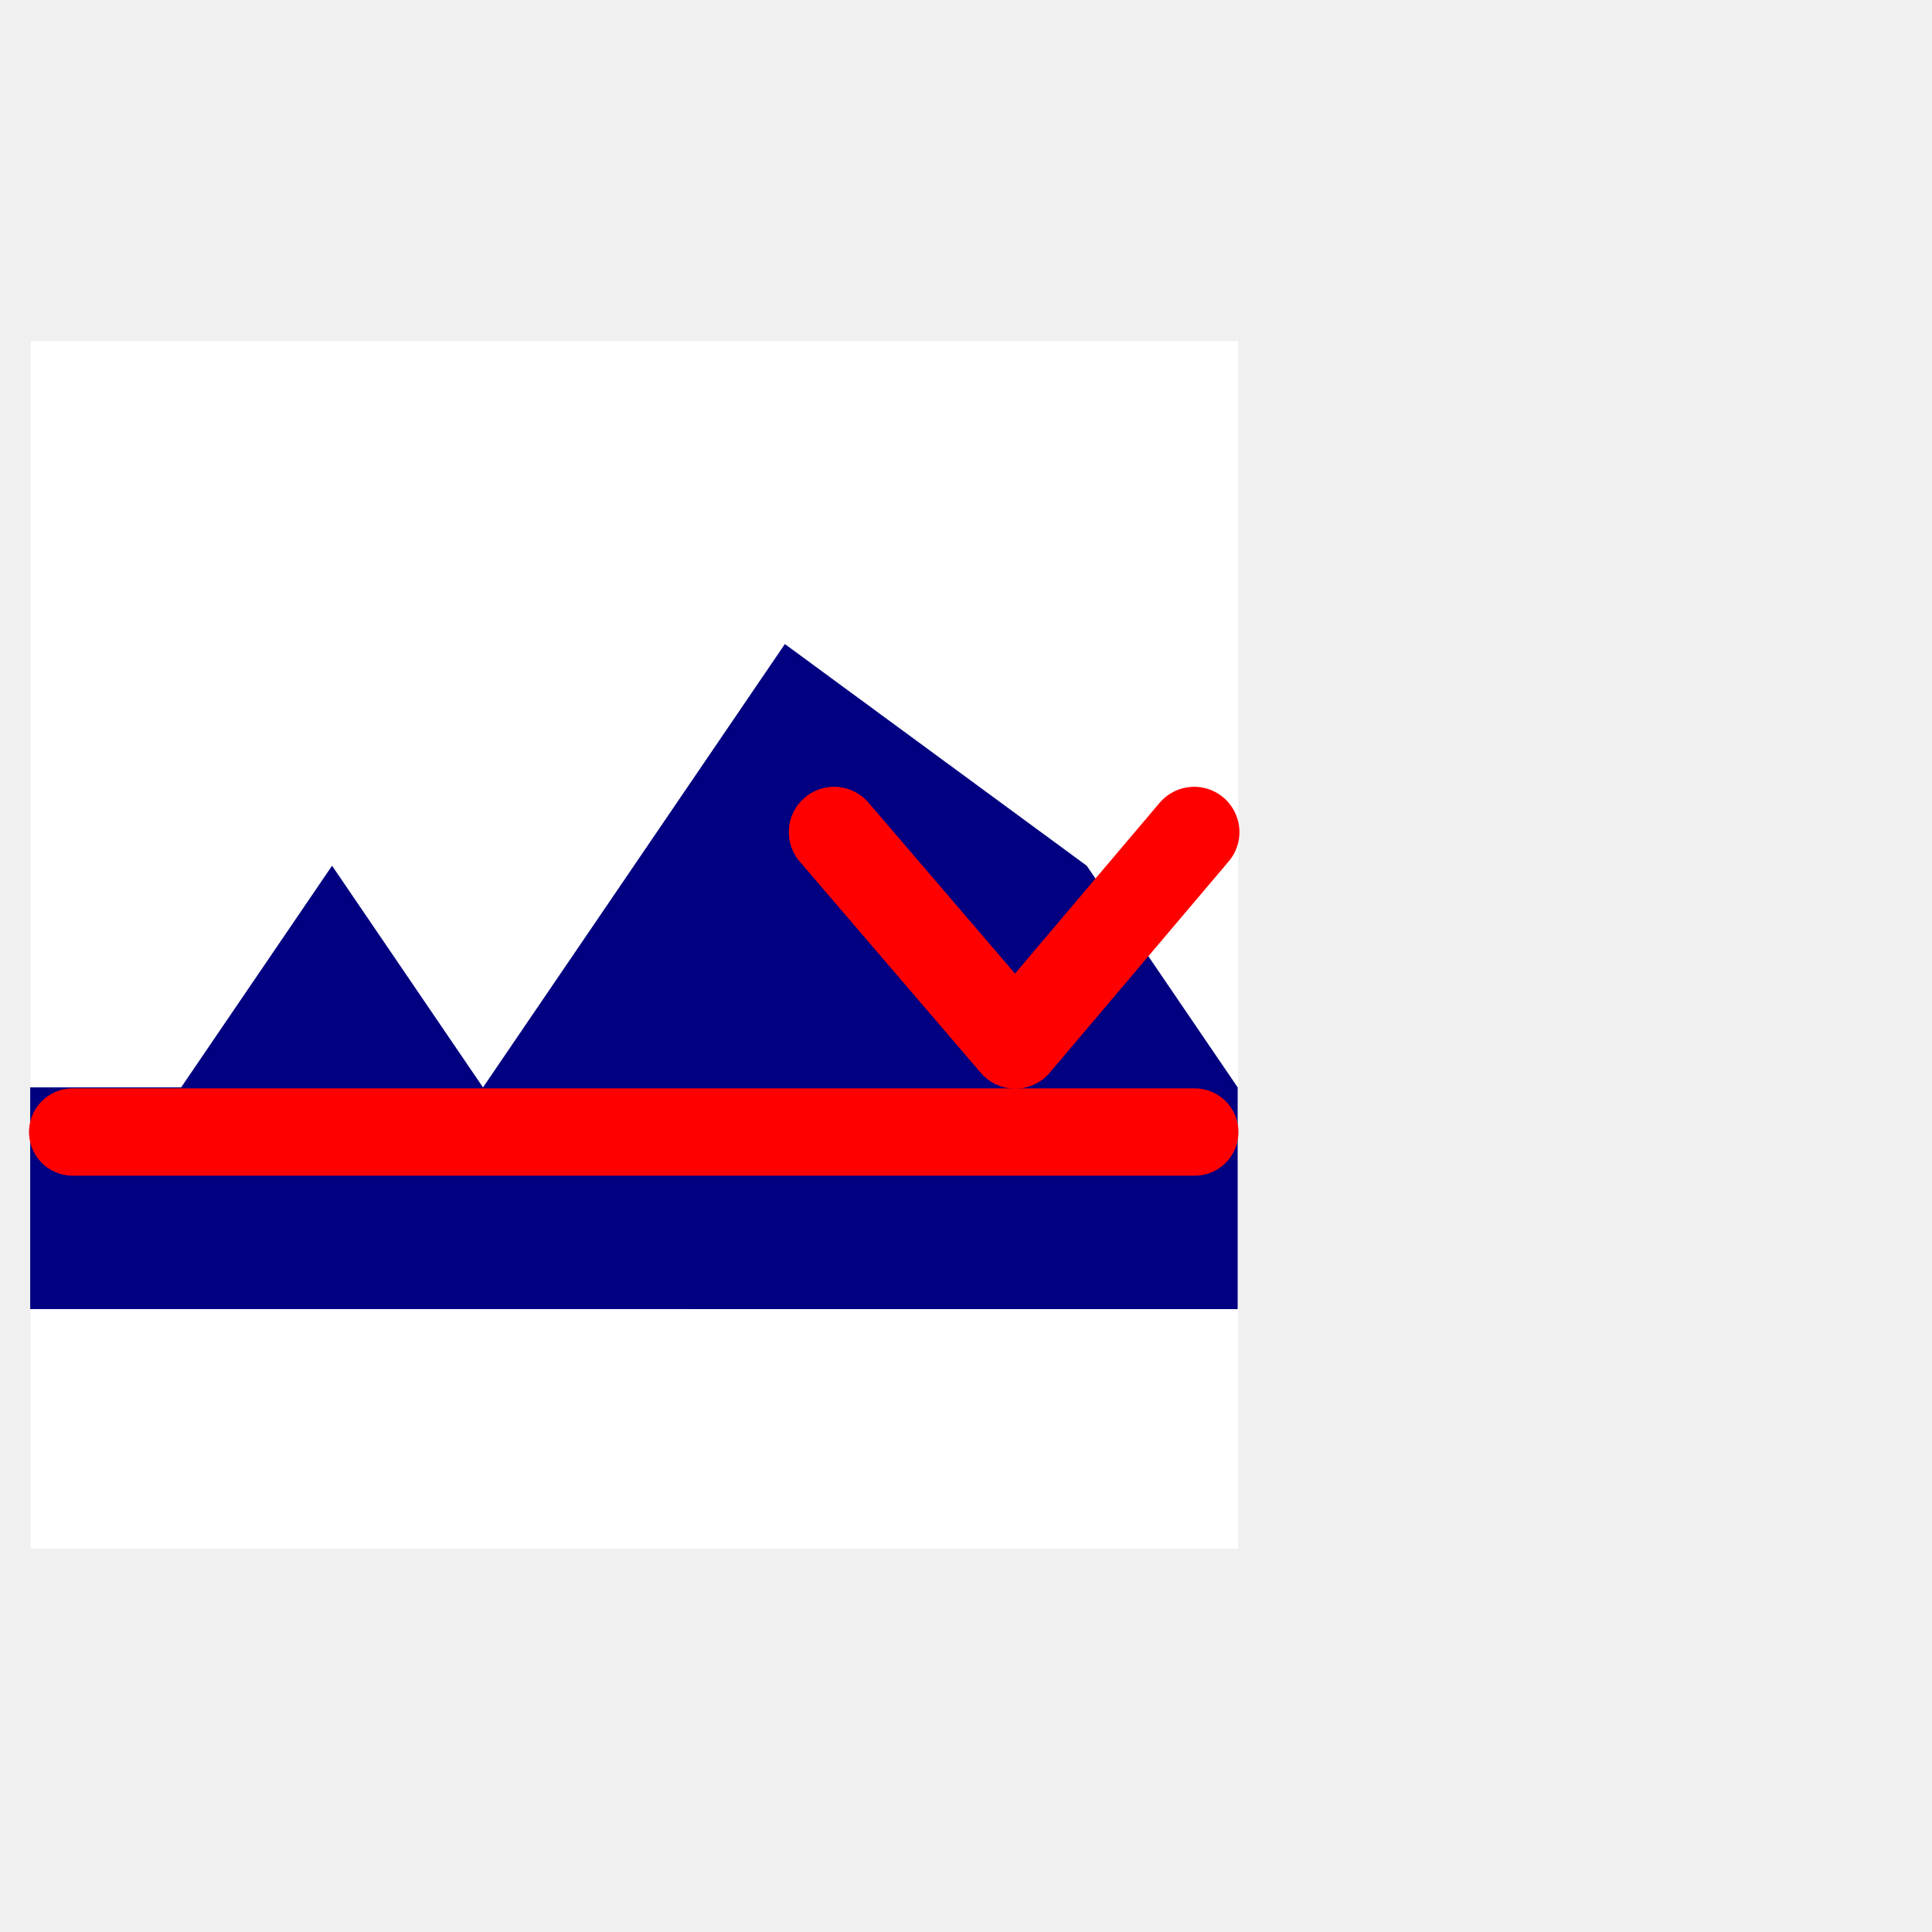
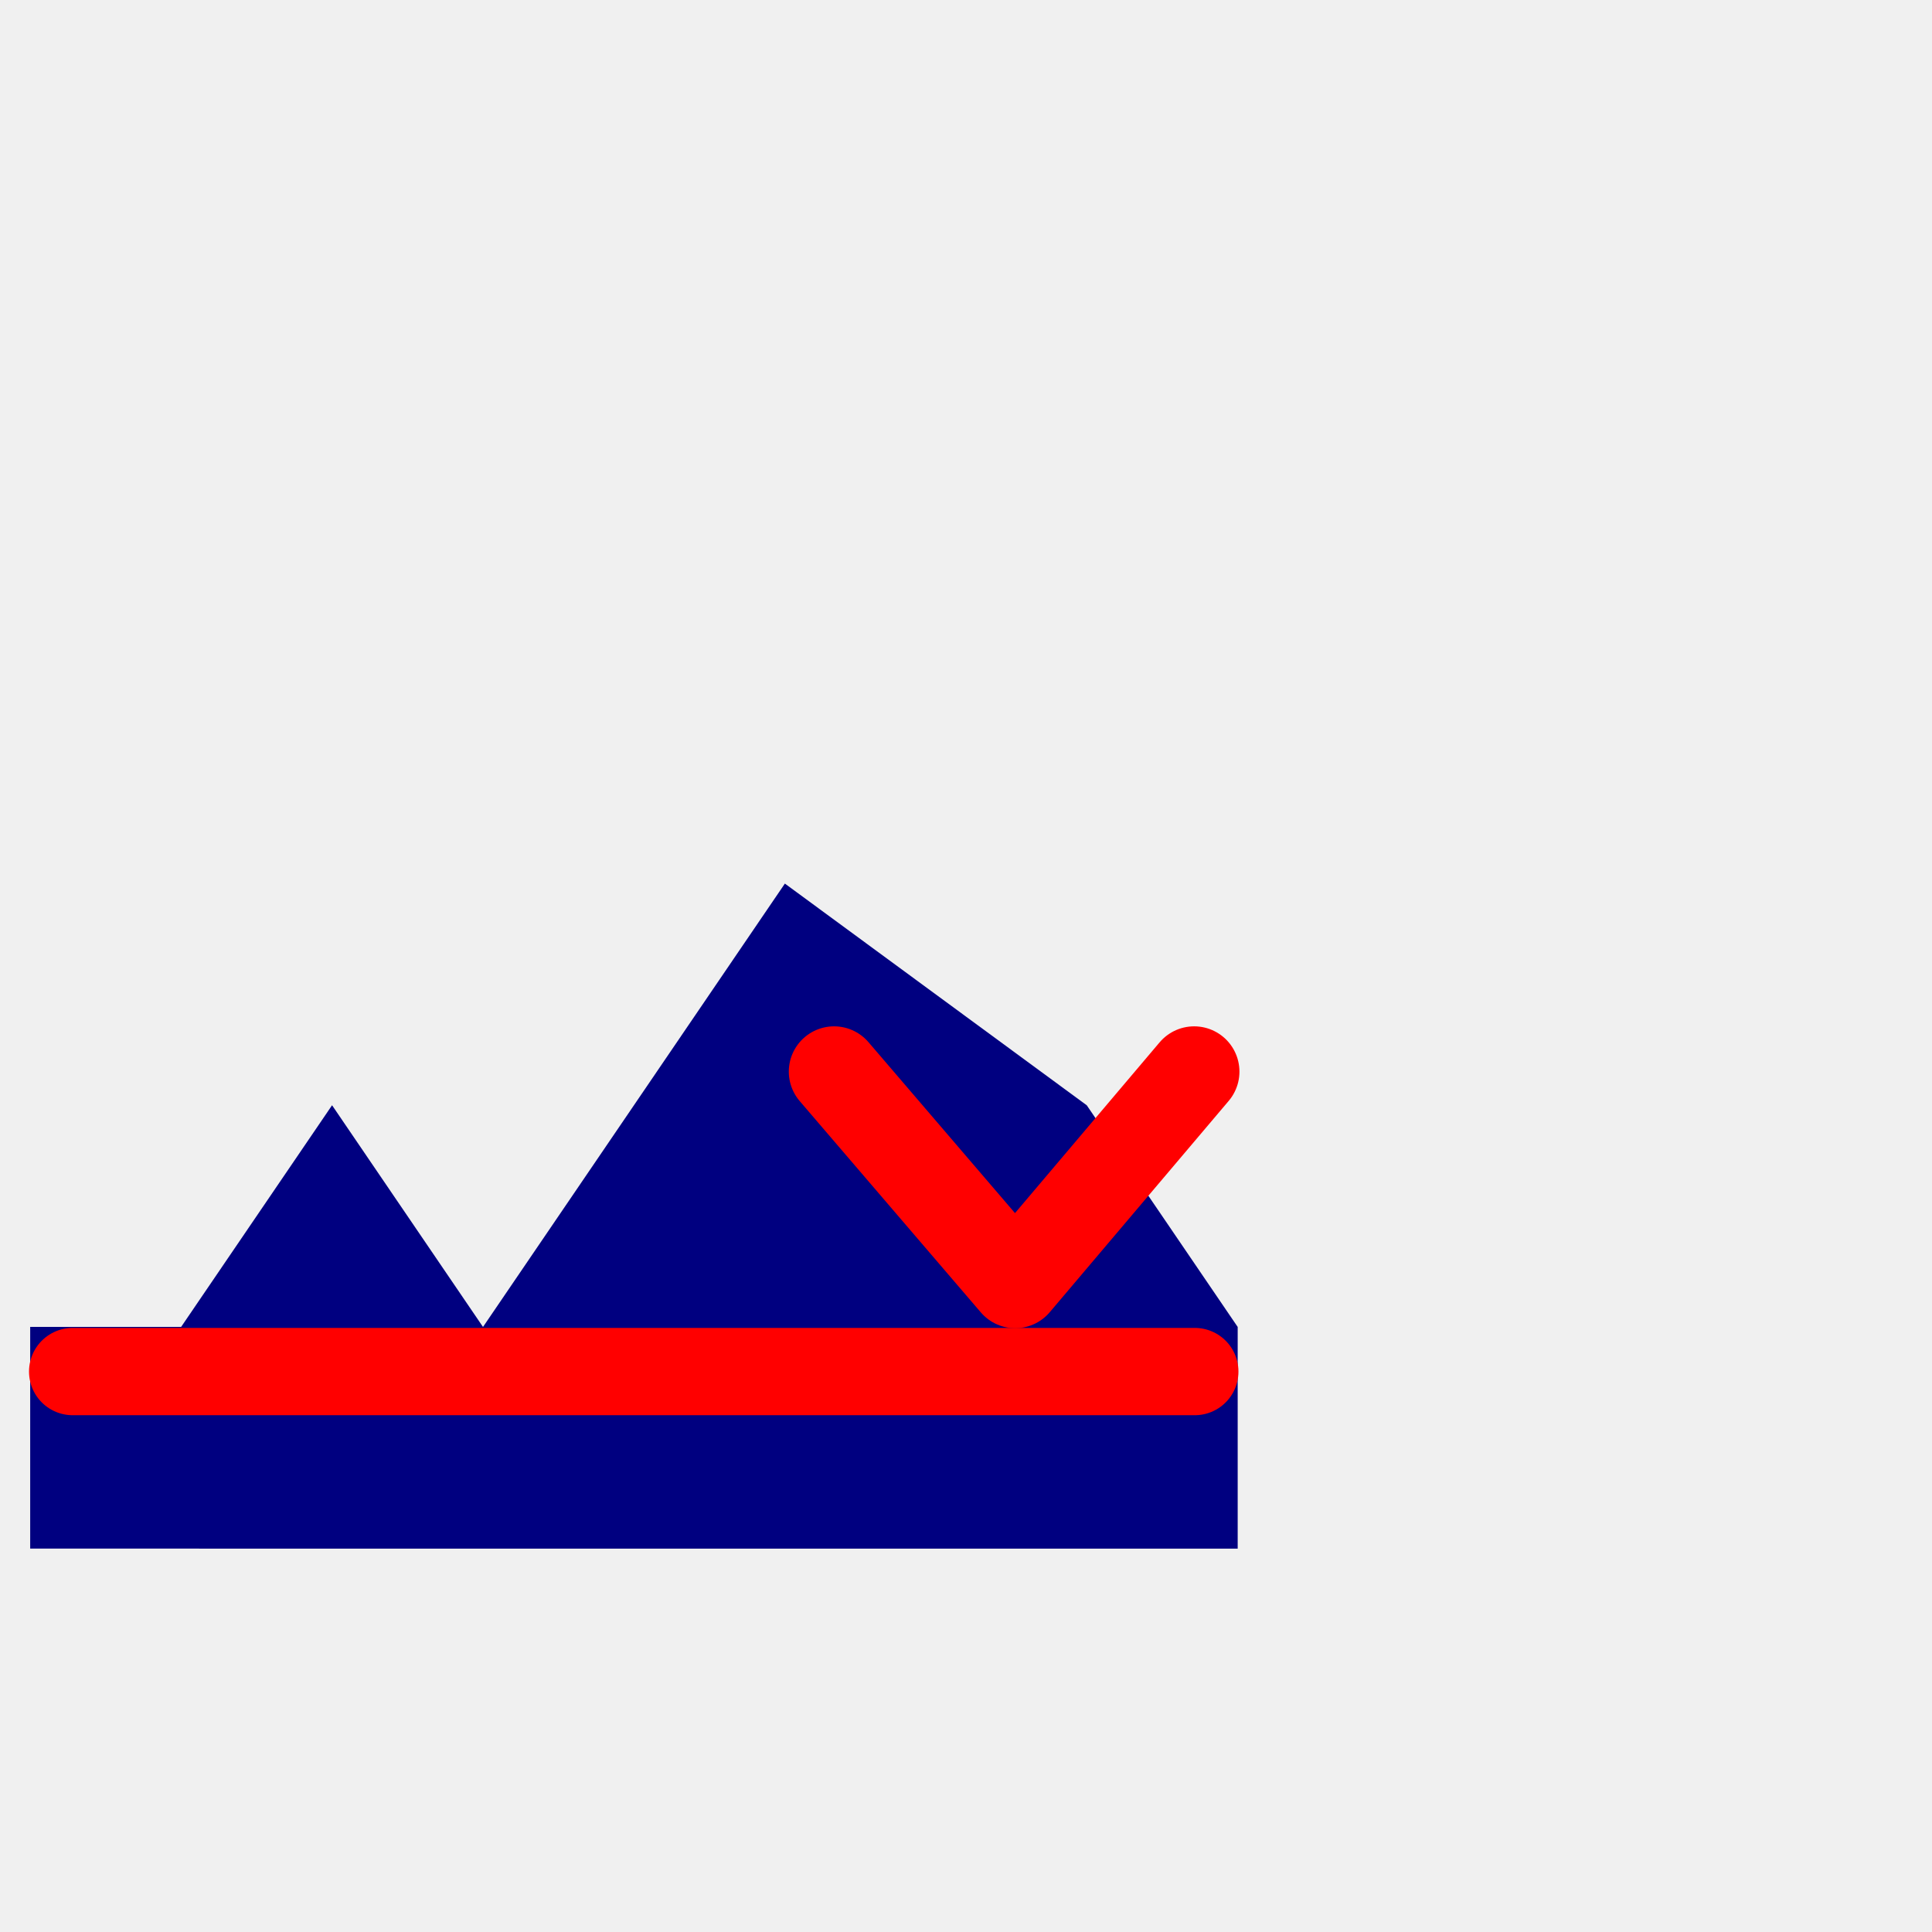
<svg xmlns="http://www.w3.org/2000/svg" width="64px" height="64px" id="svg2985" version="1.1">
  <defs id="defs2987" />
  <g id="layer1">
-     <rect style="fill:#ffffff;stroke:none" id="rect3797" width="40" height="40" x="1.014" y="11.3" />
+     <rect style="fill:none;stroke:none" id="rect3797" width="40" height="40" x="1.014" y="11.3" />
    <rect style="fill:none;stroke:none;stroke-width:1;stroke-linecap:round;stroke-linejoin:round;stroke-miterlimit:4;stroke-dasharray:none" id="rect2991" width="40" height="40" x="1.014" y="11.3" />
-     <path style="fill:#000080;stroke:none" d="m 1,43.365 0,-7.344 5,0 L 11,28.678 l 5,7.344 10,-14.687 10,7.344 L 41,36.022 l 0,7.344 z" id="path3815" />
-     <path style="fill:none;fill-rule:evenodd;stroke:#ff0000;stroke-width:2.892;stroke-linecap:round;stroke-linejoin:round;stroke-miterlimit:4;stroke-dasharray:none;stroke-opacity:1" d="m 2.407,37.5 37.172,0" id="path4142" />
-     <path style="fill:none;fill-rule:evenodd;stroke:#ff0000;stroke-width:3;stroke-linecap:round;stroke-linejoin:round;stroke-miterlimit:4;stroke-dasharray:none;stroke-opacity:1" d="m 27.63,27.564 6,7 5.928,-7" id="path4144" />
+     <g id="g4139" transform="translate(0,7.934712)">
+       <path id="path3815" d="m 1,43.365 0,-7.344 5,0 L 11,28.678 l 5,7.344 10,-14.687 10,7.344 L 41,36.022 l 0,7.344 z" style="fill:#000080;stroke:none" />
+       <path id="path4142" d="m 2.407,37.5 37.172,0" style="fill:none;fill-rule:evenodd;stroke:#ff0000;stroke-width:2.892;stroke-linecap:round;stroke-linejoin:round;stroke-miterlimit:4;stroke-dasharray:none;stroke-opacity:1" />
+       <path id="path4144" d="m 27.63,27.564 6,7 5.928,-7" style="fill:none;fill-rule:evenodd;stroke:#ff0000;stroke-width:3;stroke-linecap:round;stroke-linejoin:round;stroke-miterlimit:4;stroke-dasharray:none;stroke-opacity:1" />
+     </g>
  </g>
</svg>
